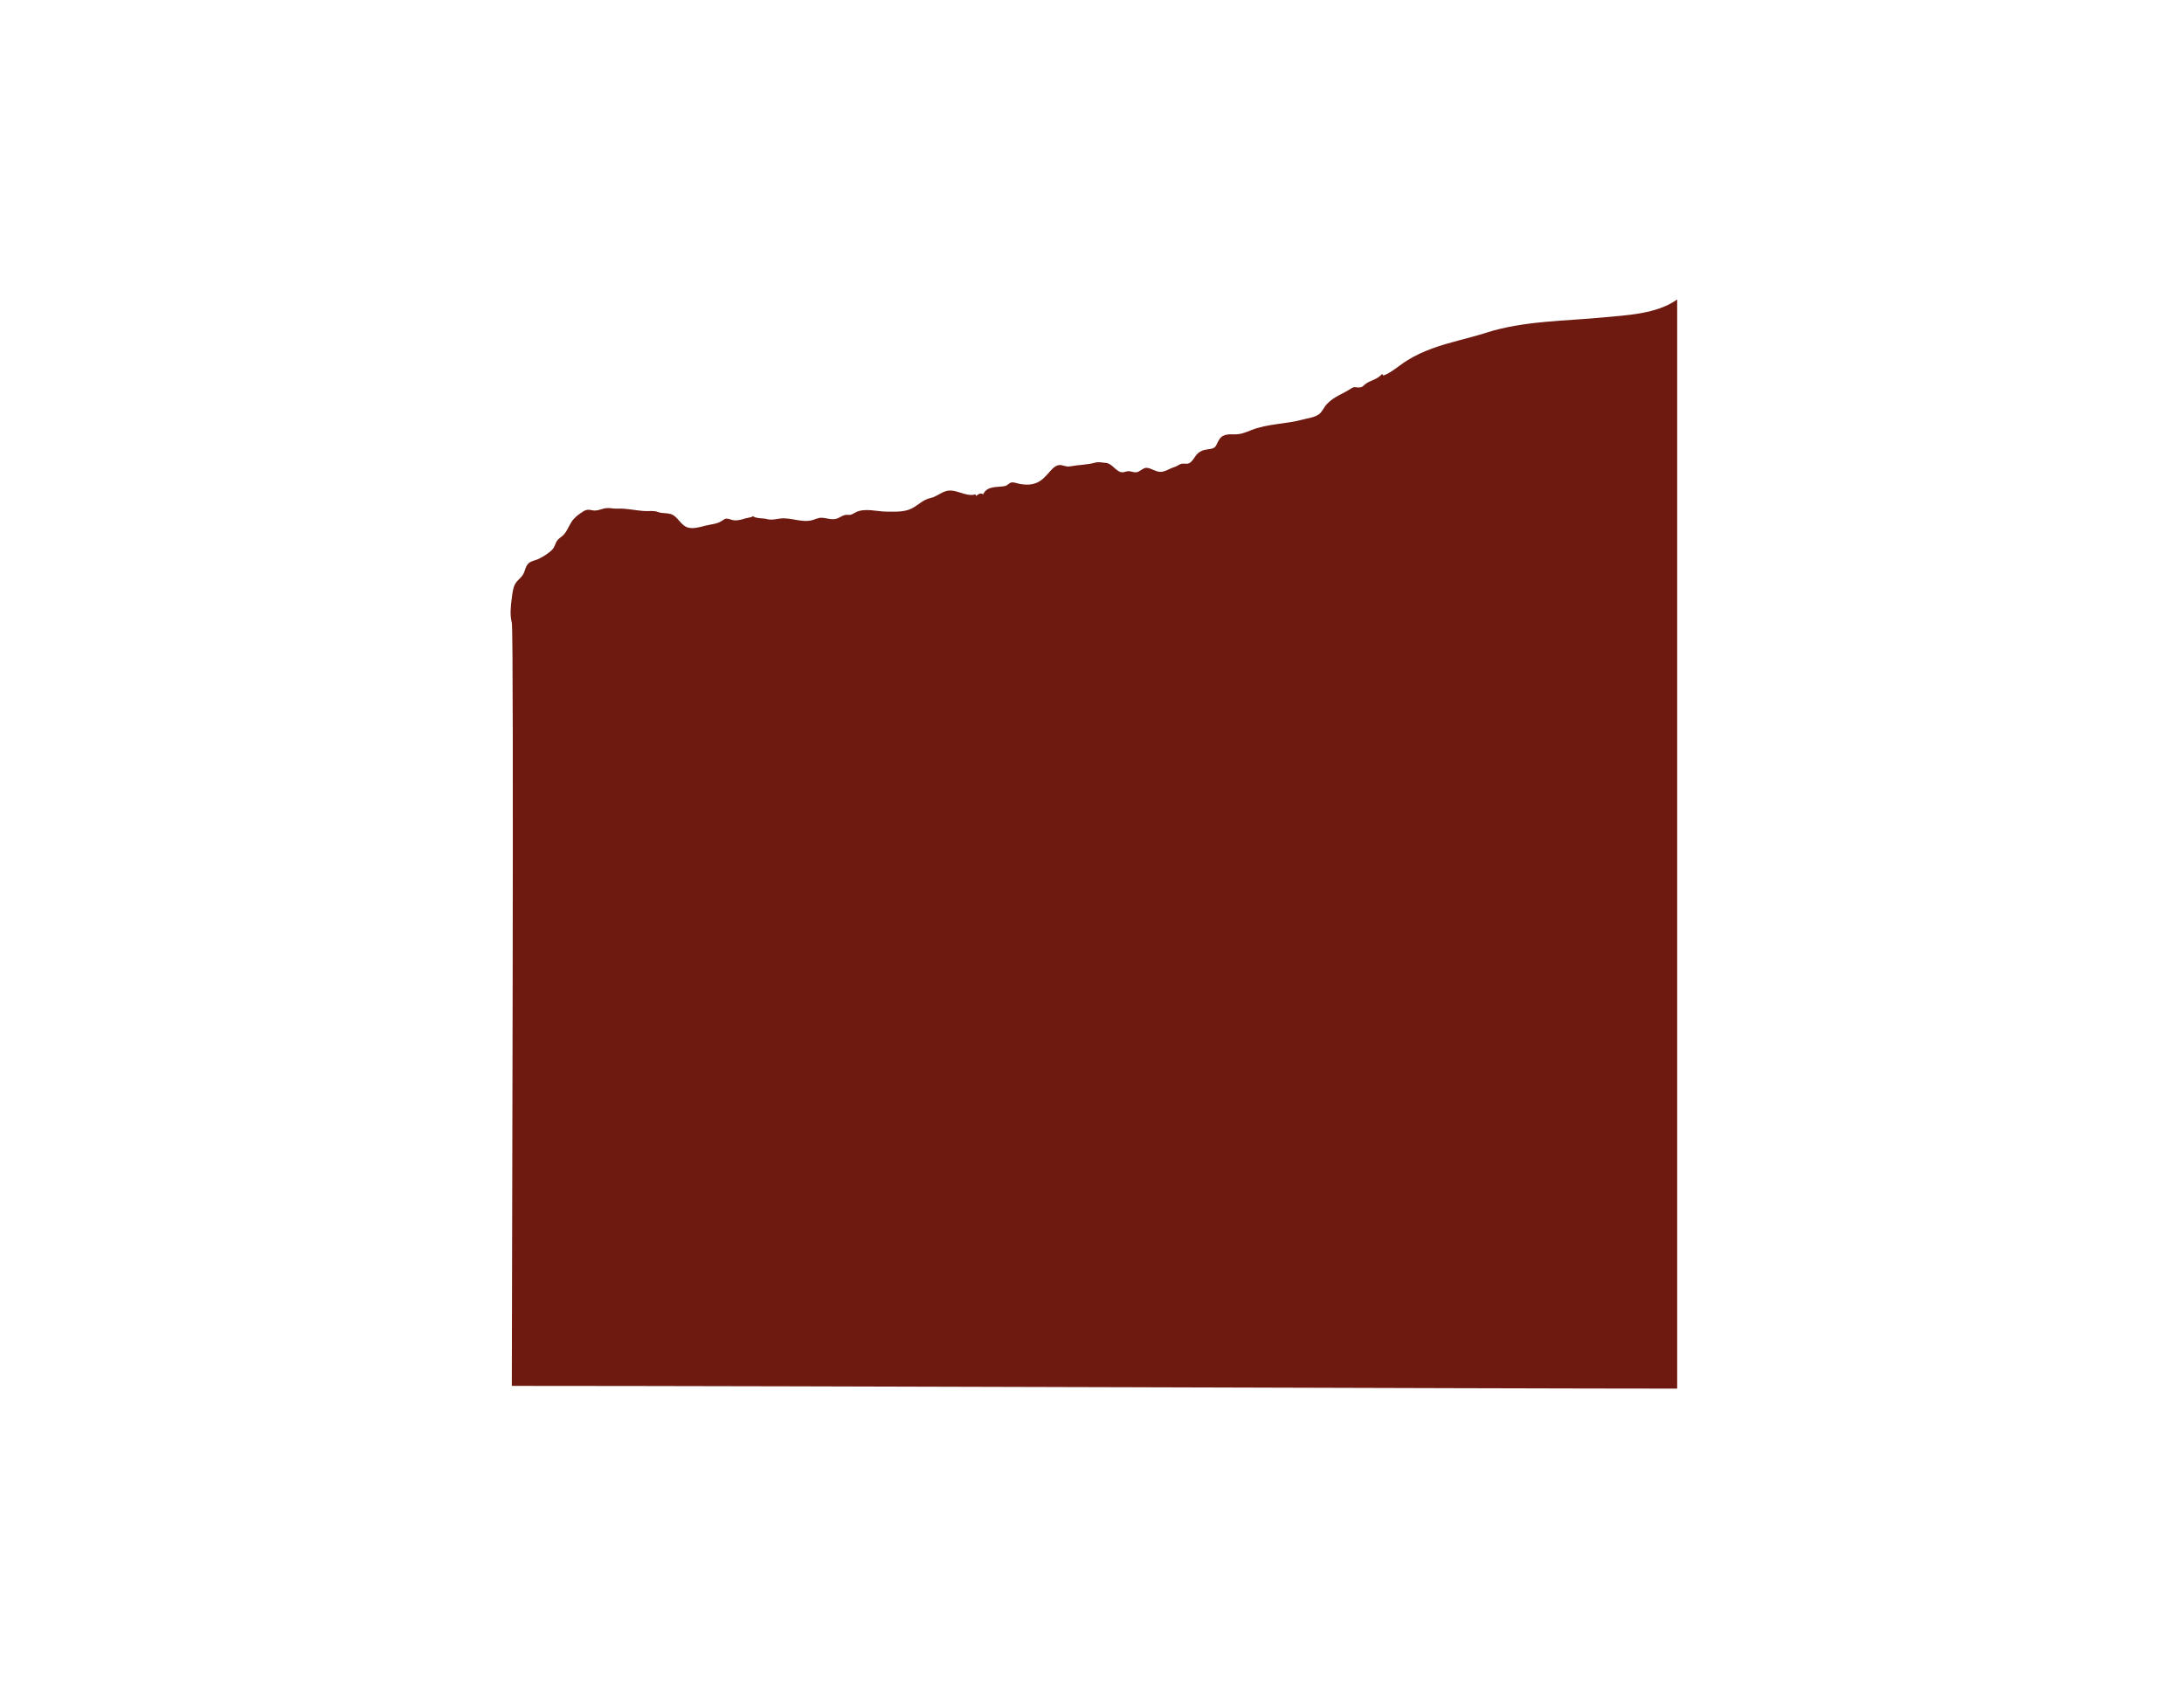
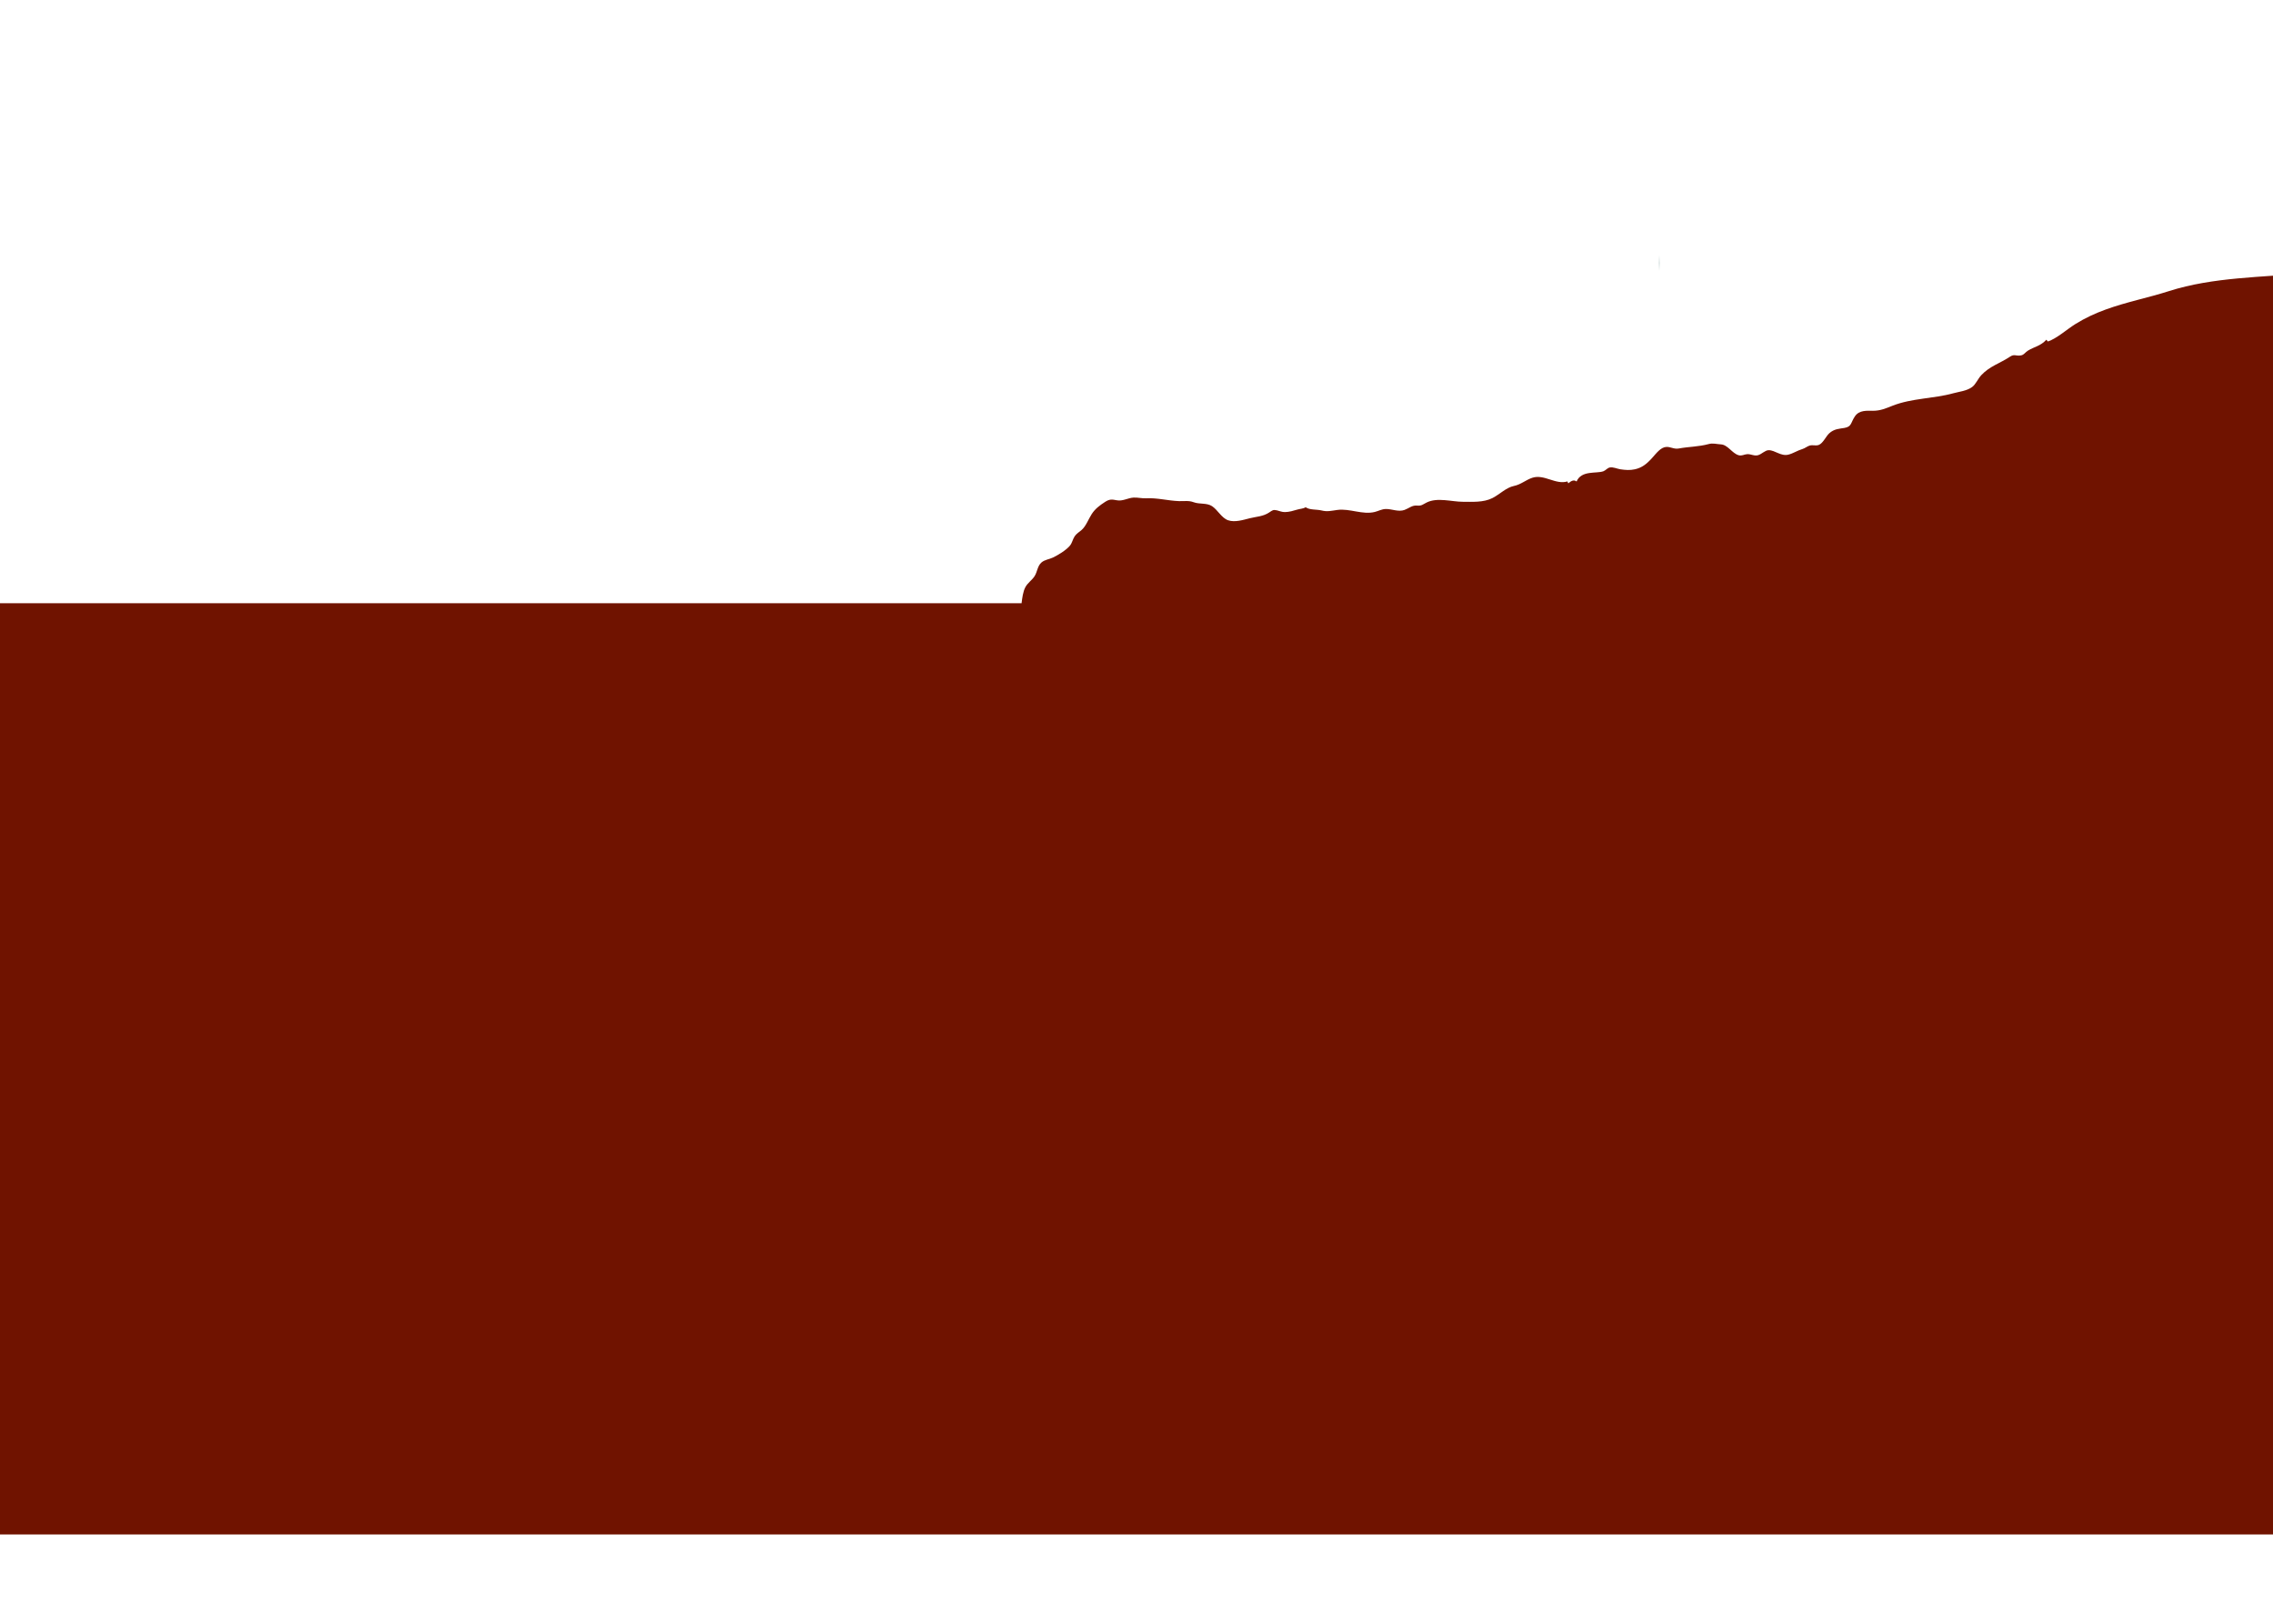
- <svg xmlns="http://www.w3.org/2000/svg" version="1.1" id="Layer_1" x="0px" y="0px" width="792px" height="612px" viewBox="0 0 792 612" enable-background="new 0 0 792 612" xml:space="preserve">
-   <path fill="#6F1A11" d="M608.209,108.582c-7.457,5.337-18.453,5.695-26.605,6.488c-13.82,1.347-29.027,1.211-42.664,5.578  c-6.479,2.073-13.043,3.325-19.49,5.674c-3.164,1.152-6.291,2.58-9.309,4.463c-2.699,1.684-5.646,4.402-8.473,5.377  c-0.15-0.192-0.328-0.368-0.461-0.553c-1.824,1.979-3.709,2.139-5.707,3.382c-0.781,0.487-1.207,1.294-2.105,1.444  c-1.711,0.285-2-0.543-3.473,0.451c-2.877,1.941-6.186,2.854-8.779,5.662c-1.061,1.149-1.65,2.775-2.82,3.639  c-1.625,1.199-4.055,1.434-5.814,1.921c-6.08,1.681-12.695,1.476-18.662,3.822c-2.182,0.857-3.721,1.55-6.039,1.565  c-1.723,0.011-4.207-0.322-5.574,1.725c-1.344,2.012-0.939,3.162-3.246,3.557c-1.51,0.258-3.125,0.26-4.654,1.654  c-1.029,0.941-1.916,3.086-3.227,3.579c-0.869,0.327-1.799-0.052-2.717,0.169c-0.723,0.172-1.553,0.875-2.289,1.086  c-1.512,0.432-2.854,1.363-4.352,1.734c-2.312,0.569-4.115-1.389-6.074-1.371c-1.07,0.012-2.119,1.189-3.207,1.525  c-1.195,0.367-2.232-0.375-3.396-0.303c-0.955,0.059-1.625,0.607-2.619,0.332c-2.031-0.564-3.328-3.241-5.51-3.349  c-1.244-0.063-2.426-0.445-3.676-0.108c-3.182,0.859-6.066,0.795-9.309,1.385c-1.414,0.256-2.494-0.555-3.783-0.488  c-1.738,0.088-3.076,1.949-4.396,3.41c-1.723,1.906-3.15,3-5.303,3.48c-1.533,0.344-2.941,0.221-4.451-0.003  c-1.018-0.153-2.266-0.771-3.295-0.552c-0.754,0.162-1.246,0.912-1.971,1.168c-2.172,0.766-6.754-0.357-8.234,3.146  c-0.865-0.7-1.727-0.119-2.547,0.563c-0.119-0.176-0.164-0.362-0.258-0.586c-3.666,1.103-7.15-2.328-10.832-1.125  c-1.941,0.635-3.535,2.086-5.607,2.506c-2.443,0.496-4.393,2.576-6.645,3.729c-2.791,1.426-6.311,1.156-9.168,1.155  c-3.371,0.001-7.824-1.421-11.102,0.22c-1.297,0.648-1.508,1.068-3.018,0.947c-1.508-0.119-2.389,0.822-3.791,1.335  c-1.932,0.706-3.826-0.304-5.768-0.278c-1.254,0.017-2.227,0.617-3.41,0.91c-3.764,0.935-7.67-1.122-11.49-0.623  c-1.842,0.24-3.088,0.626-4.912,0.162c-1.475-0.375-3.66-0.094-4.879-0.995c-0.65,0.437-1.74,0.486-2.525,0.715  c-1.268,0.368-2.521,0.763-3.85,0.78c-0.977,0.012-1.566-0.32-2.463-0.531c-1.164-0.273-1.379-0.027-2.41,0.657  c-1.883,1.25-3.912,1.261-5.965,1.774c-2.018,0.503-4.594,1.339-6.672,0.618c-2.023-0.701-3.191-3.187-4.949-4.342  c-1.641-1.077-3.855-0.534-5.66-1.211c-1.559-0.584-2.881-0.282-4.514-0.341c-3.443-0.123-6.635-1.049-10.145-0.875  c-1.342,0.066-2.541-0.275-3.816-0.215c-1.736,0.082-3.377,1.178-5.157,0.836c-1.534-0.294-2.241-0.412-3.653,0.501  c-1.654,1.069-3.057,2.114-4.115,3.747c-0.967,1.491-1.754,3.705-3.104,4.888c-0.746,0.654-1.576,1.112-2.141,1.951  c-0.619,0.921-0.775,2.097-1.52,2.947c-1.238,1.415-3.516,2.794-5.176,3.595c-1.167,0.562-2.535,0.651-3.535,1.524  c-1.256,1.096-1.248,2.871-2.126,4.226c-0.796,1.229-2.106,2.042-2.804,3.335c-0.768,1.425-0.99,3.392-1.191,4.986  c-0.412,3.278-0.751,6.042,0,9.131c0.823,3.383,0,248.6,0,276.625c103.705,0,356.705,0.992,422.601,0.992V108.582z" />
+ <svg xmlns="http://www.w3.org/2000/svg" version="1.1" id="_x31_" x="0px" y="0px" width="700px" height="500px" viewBox="0 0 700 500" enable-background="new 0 0 700 500" xml:space="preserve">
+   <g>
+     <g>
+       <path fill="#00403F" d="M511,83.5c0.038,0,0.038-5,0-5S510.962,83.5,511,83.5L511,83.5z" />
+     </g>
+   </g>
+   <path fill="#701300" d="M737.209,77.582c-7.457,5.337-18.453,5.695-26.605,6.488c-13.82,1.347-29.027,1.211-42.664,5.578  c-6.479,2.073-13.043,3.325-19.49,5.674c-3.164,1.152-6.291,2.58-9.309,4.463c-2.699,1.684-5.646,4.402-8.473,5.377  c-0.15-0.192-0.328-0.368-0.461-0.553c-1.824,1.979-3.709,2.139-5.707,3.382c-0.781,0.487-1.207,1.294-2.105,1.444  c-1.711,0.285-2-0.543-3.473,0.451c-2.877,1.941-6.186,2.854-8.779,5.662c-1.061,1.149-1.65,2.775-2.82,3.639  c-1.625,1.199-4.055,1.434-5.814,1.921c-6.08,1.681-12.695,1.476-18.662,3.822c-2.182,0.857-3.721,1.55-6.039,1.565  c-1.723,0.011-4.207-0.322-5.574,1.725c-1.344,2.012-0.939,3.162-3.246,3.557c-1.51,0.258-3.125,0.26-4.654,1.654  c-1.029,0.941-1.916,3.086-3.227,3.579c-0.869,0.327-1.799-0.052-2.717,0.169c-0.723,0.172-1.553,0.875-2.289,1.086  c-1.512,0.432-2.854,1.363-4.352,1.734c-2.312,0.569-4.115-1.389-6.074-1.371c-1.07,0.012-2.119,1.189-3.207,1.525  c-1.195,0.367-2.232-0.375-3.396-0.303c-0.955,0.059-1.625,0.607-2.619,0.332c-2.031-0.564-3.328-3.241-5.51-3.349  c-1.244-0.063-2.426-0.445-3.676-0.108c-3.182,0.859-6.066,0.795-9.309,1.385c-1.414,0.256-2.494-0.555-3.783-0.488  c-1.738,0.088-3.076,1.949-4.396,3.41c-1.723,1.906-3.15,3-5.303,3.48c-1.533,0.344-2.941,0.221-4.451-0.003  c-1.018-0.153-2.266-0.771-3.295-0.552c-0.754,0.162-1.246,0.912-1.971,1.168c-2.172,0.766-6.754-0.357-8.234,3.146  c-0.865-0.7-1.727-0.119-2.547,0.563c-0.119-0.176-0.164-0.362-0.258-0.586c-3.666,1.103-7.15-2.328-10.832-1.125  c-1.941,0.635-3.535,2.086-5.607,2.506c-2.443,0.496-4.393,2.576-6.645,3.729c-2.791,1.426-6.311,1.156-9.168,1.155  c-3.371,0.001-7.824-1.421-11.102,0.22c-1.297,0.648-1.508,1.068-3.018,0.947c-1.508-0.119-2.389,0.822-3.791,1.335  c-1.932,0.706-3.826-0.304-5.768-0.278c-1.254,0.017-2.227,0.617-3.41,0.91c-3.764,0.935-7.67-1.122-11.49-0.623  c-1.842,0.24-3.088,0.626-4.912,0.162c-1.475-0.375-3.66-0.094-4.879-0.995c-0.65,0.437-1.74,0.486-2.525,0.715  c-1.268,0.368-2.521,0.763-3.85,0.78c-0.977,0.012-1.566-0.32-2.463-0.531c-1.164-0.273-1.379-0.027-2.41,0.657  c-1.883,1.25-3.912,1.261-5.965,1.774c-2.018,0.503-4.594,1.339-6.672,0.618c-2.023-0.701-3.191-3.187-4.949-4.342  c-1.641-1.077-3.855-0.534-5.66-1.211c-1.559-0.584-2.881-0.282-4.514-0.341c-3.443-0.123-6.635-1.049-10.145-0.875  c-1.342,0.066-2.541-0.275-3.816-0.215c-1.736,0.082-3.377,1.178-5.157,0.836c-1.534-0.294-2.241-0.412-3.653,0.501  c-1.654,1.069-3.057,2.114-4.115,3.747c-0.967,1.491-1.754,3.705-3.104,4.888c-0.746,0.654-1.576,1.112-2.141,1.951  c-0.619,0.921-0.775,2.097-1.52,2.947c-1.238,1.415-3.516,2.794-5.176,3.595c-1.167,0.562-2.535,0.651-3.535,1.524  c-1.256,1.096-1.248,2.871-2.126,4.226c-0.796,1.229-2.106,2.042-2.804,3.335c-0.768,1.425-0.99,3.392-1.191,4.986H-45.233v286.748  c0,0,720.447,0,782.442,0V77.582z" />
</svg>
